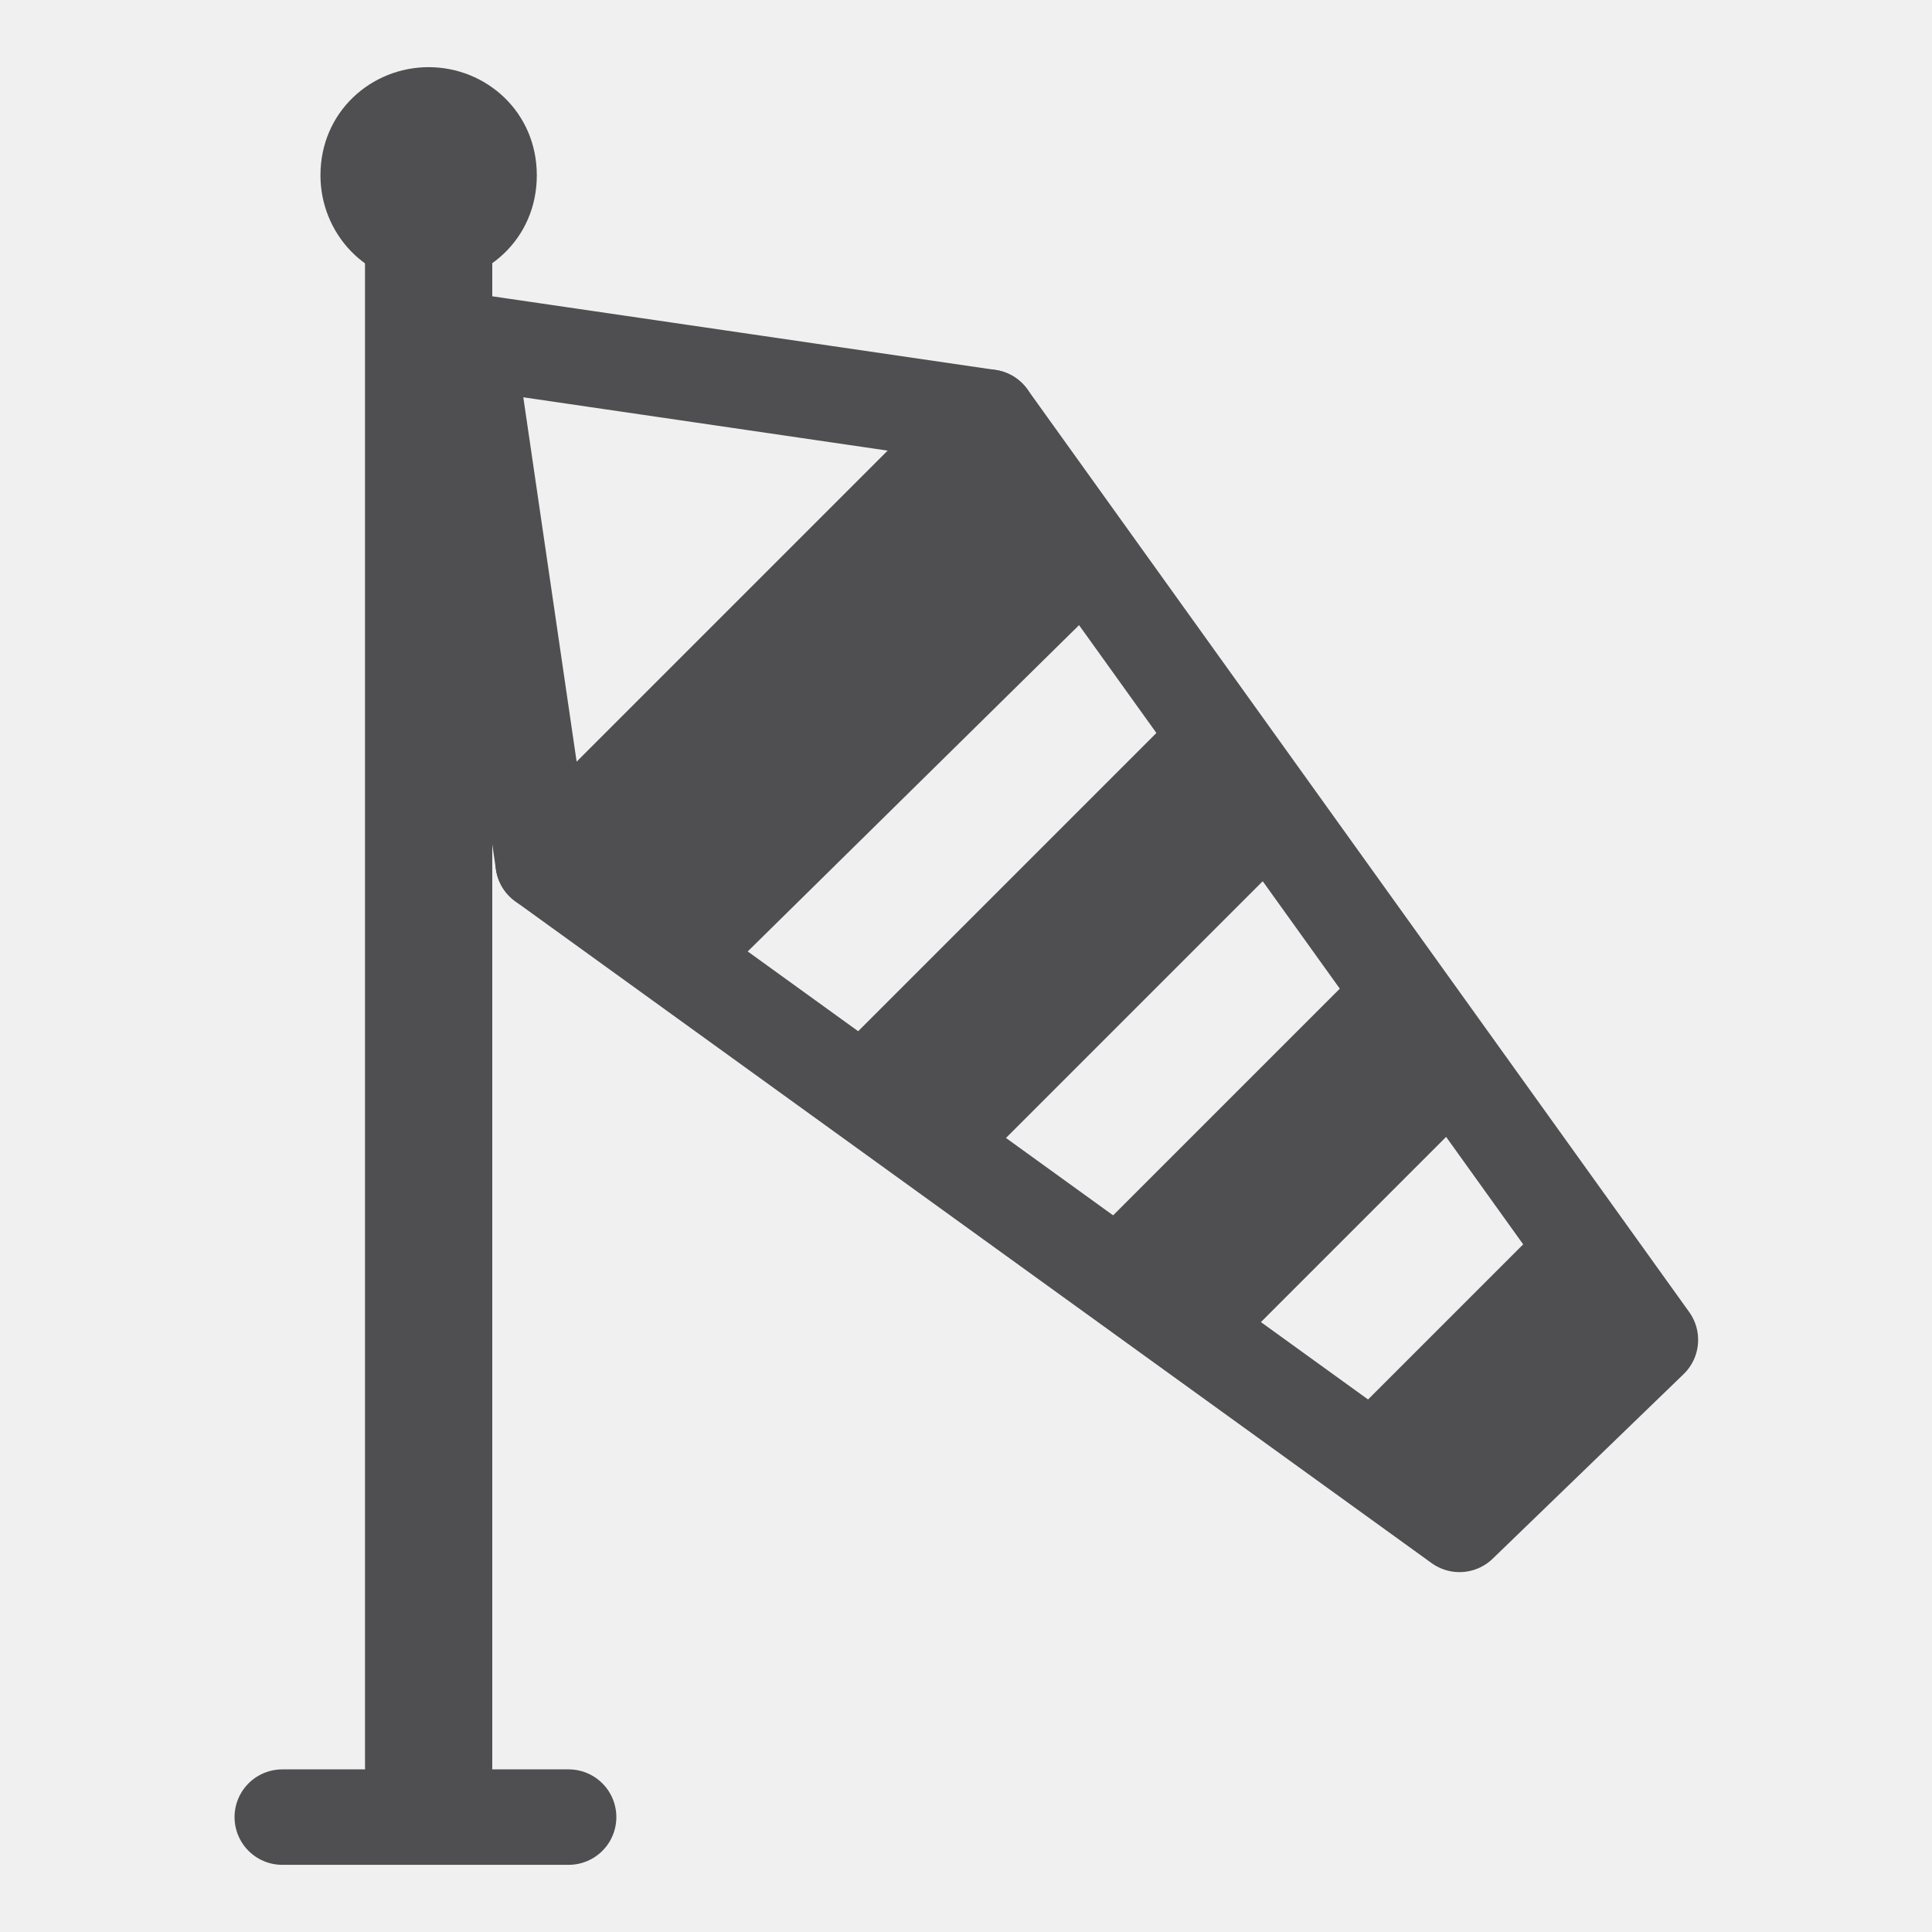
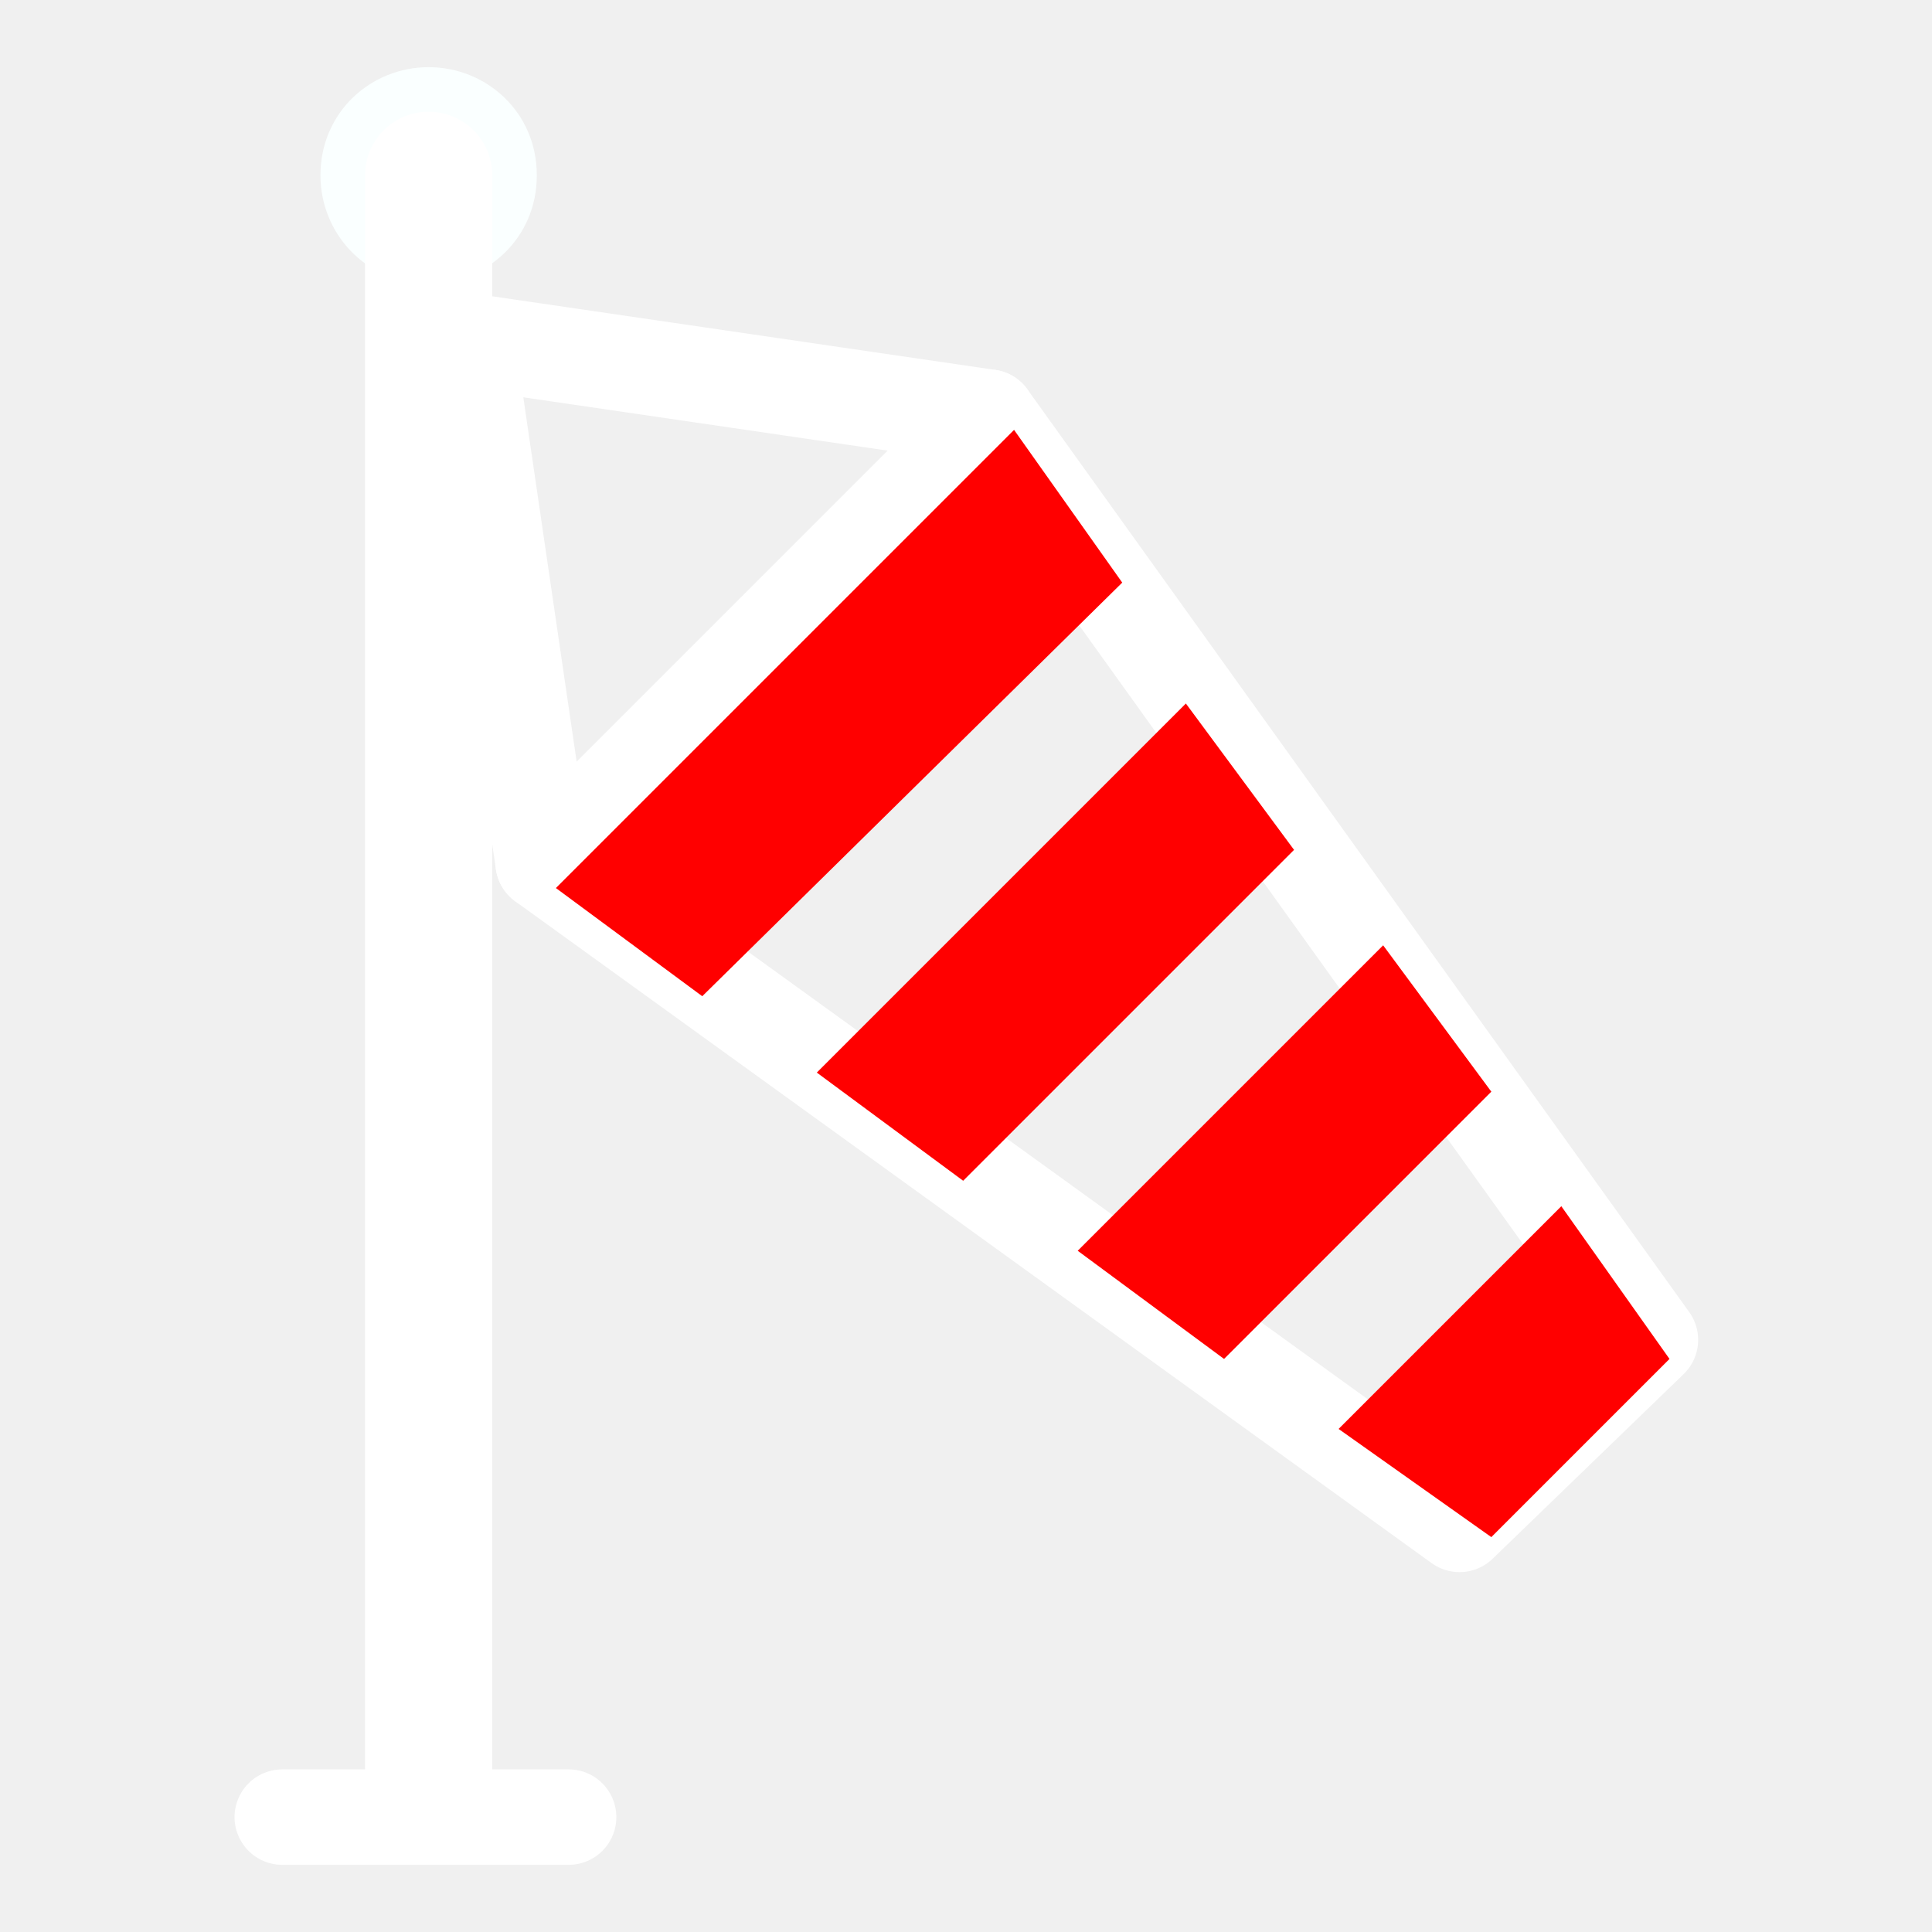
<svg xmlns="http://www.w3.org/2000/svg" version="1.0" id="Capa_1" x="0px" y="0px" viewBox="0 0 73.7 73.7" style="enable-background:new 0 0 73.7 73.7;" xml:space="preserve">
  <defs id="defs1694" />
  <style type="text/css" id="style1655">
	.st0{fill:#4F4F51;}
	.st1{fill:none;stroke:#4F4F51;stroke-width:1.5;stroke-linecap:round;stroke-linejoin:round;stroke-miterlimit:10;}
	.st2{fill:none;stroke:#4F4F51;stroke-width:2;stroke-linecap:round;stroke-linejoin:round;stroke-miterlimit:10;}
	.st3{fill:none;stroke:#4F4F51;stroke-width:2;stroke-miterlimit:10;}
	.st4{fill:none;stroke:#4F4F51;stroke-width:1.5;stroke-miterlimit:10;}
	.st5{fill:none;stroke:#4F4F51;stroke-linecap:round;stroke-linejoin:round;stroke-miterlimit:10;}
	.st6{fill:none;stroke:#4F4F51;stroke-width:0.75;stroke-linecap:round;stroke-linejoin:round;stroke-miterlimit:10;}
	.st7{fill:none;stroke:#4F4F51;stroke-width:3;stroke-linecap:round;stroke-linejoin:round;stroke-miterlimit:10;}
	.st8{fill:none;stroke:#4F4F51;stroke-width:2.2;stroke-linecap:round;stroke-linejoin:round;stroke-miterlimit:10;}
	.st9{fill:none;stroke:#4F4F51;stroke-width:1.5;stroke-linejoin:round;stroke-miterlimit:10;}
	.st10{fill:#4F4F51;stroke:#4F4F51;stroke-linecap:round;stroke-linejoin:round;stroke-miterlimit:10;}
	.st11{fill:none;stroke:#4F4F51;stroke-linejoin:round;stroke-miterlimit:10;}
	.st12{fill:none;stroke:#4F4F51;stroke-width:0.75;stroke-linejoin:round;stroke-miterlimit:10;}
	.st13{fill:none;stroke:#4F4F51;stroke-width:0.25;stroke-linejoin:round;stroke-miterlimit:10;}
	.st14{fill:none;stroke:#4F4F51;stroke-miterlimit:10;}
</style>
  <g id="g1687" transform="matrix(2.42745,0,0,2.42745,-60.84189,-78.51468)">
    <g id="g1679">
-       <polygon style="fill:none;stroke:#4f4f51;stroke-width:1.5;stroke-linecap:round;stroke-linejoin:round;stroke-miterlimit:10" id="polygon1667" points="48,56.3 33.6,45.9 40.6,38.9 51,53.4 " class="st1" />
-       <polyline style="fill:none;stroke:#4f4f51;stroke-width:1.5;stroke-linecap:round;stroke-linejoin:round;stroke-miterlimit:10" id="polyline1669" points="33.6,45.9 32.4,37.7 40.6,38.9    " class="st1" />
-       <polygon style="fill:#4f4f51" id="polygon1671" points="36.1,48 33.8,46.3 41,39.1 42.7,41.5 " class="st0" />
-       <polygon style="fill:#4f4f51" id="polygon1673" points="40.2,50.9 37.9,49.2 43.7,43.4 45.4,45.7 " class="st0" />
-       <polygon style="fill:#4f4f51" id="polygon1675" points="44.3,53.7 42,52 46.8,47.2 48.5,49.5 " class="st0" />
-       <polygon style="fill:#4f4f51" id="polygon1677" points="48.5,56.5 46.1,54.8 49.6,51.3 51.3,53.7 " class="st0" />
+       <polygon style="fill:none;stroke:#ffffff;stroke-width:1.5;stroke-linecap:round;stroke-linejoin:round;stroke-miterlimit:10;stroke-opacity:1" id="polygon1667" points="48,56.3 33.6,45.9 40.6,38.9 51,53.4 " class="st1" />
+       <polyline style="fill:none;stroke:#ffffff;stroke-width:1.5;stroke-linecap:round;stroke-linejoin:round;stroke-miterlimit:10;stroke-opacity:1" id="polyline1669" points="33.6,45.9 32.4,37.7 40.6,38.9    " class="st1" />
+       <polygon style="fill:#ff0000" id="polygon1671" points="36.1,48 33.8,46.3 41,39.1 42.7,41.5 " class="st0" />
+       <polygon style="fill:#ff0000" id="polygon1673" points="40.2,50.9 37.9,49.2 43.7,43.4 45.4,45.7 " class="st0" />
+       <polygon style="fill:#ff0000" id="polygon1675" points="44.3,53.7 42,52 46.8,47.2 48.5,49.5 " class="st0" />
+       <polygon style="fill:#ff0000" id="polygon1677" points="48.5,56.5 46.1,54.8 49.6,51.3 51.3,53.7 " class="st0" />
    </g>
-     <path style="fill:#4f4f51" id="path1681" d="m 33.5,35.1 c 0,1 -0.8,1.7 -1.7,1.7 -1,0 -1.7,-0.8 -1.7,-1.7 0,-1 0.8,-1.7 1.7,-1.7 0.9,0 1.7,0.7 1.7,1.7 z" class="st0" />
-     <line style="fill:none;stroke:#4f4f51;stroke-width:2;stroke-linecap:round;stroke-linejoin:round;stroke-miterlimit:10" id="line1683" y2="60.1" x2="31.8" y1="35.1" x1="31.8" class="st2" />
-     <line style="fill:none;stroke:#4f4f51;stroke-width:1.5;stroke-linecap:round;stroke-linejoin:round;stroke-miterlimit:10" id="line1685" y2="60.9" x2="34" y1="60.9" x1="29.5" class="st1" />
+     <path style="fill:#faffff;fill-opacity:1" id="path1681" d="m 33.5,35.1 c 0,1 -0.8,1.7 -1.7,1.7 -1,0 -1.7,-0.8 -1.7,-1.7 0,-1 0.8,-1.7 1.7,-1.7 0.9,0 1.7,0.7 1.7,1.7 z" class="st0" />
+     <line style="fill:#ffffff;stroke:#ffffff;stroke-width:2;stroke-linecap:round;stroke-linejoin:round;stroke-miterlimit:10;stroke-opacity:1" id="line1683" y2="60.1" x2="31.8" y1="35.1" x1="31.8" class="st2" />
+     <line style="fill:none;stroke:#ffffff;stroke-width:1.5;stroke-linecap:round;stroke-linejoin:round;stroke-miterlimit:10;stroke-opacity:1" id="line1685" y2="60.9" x2="34" y1="60.9" x1="29.5" class="st1" />
  </g>
</svg>
